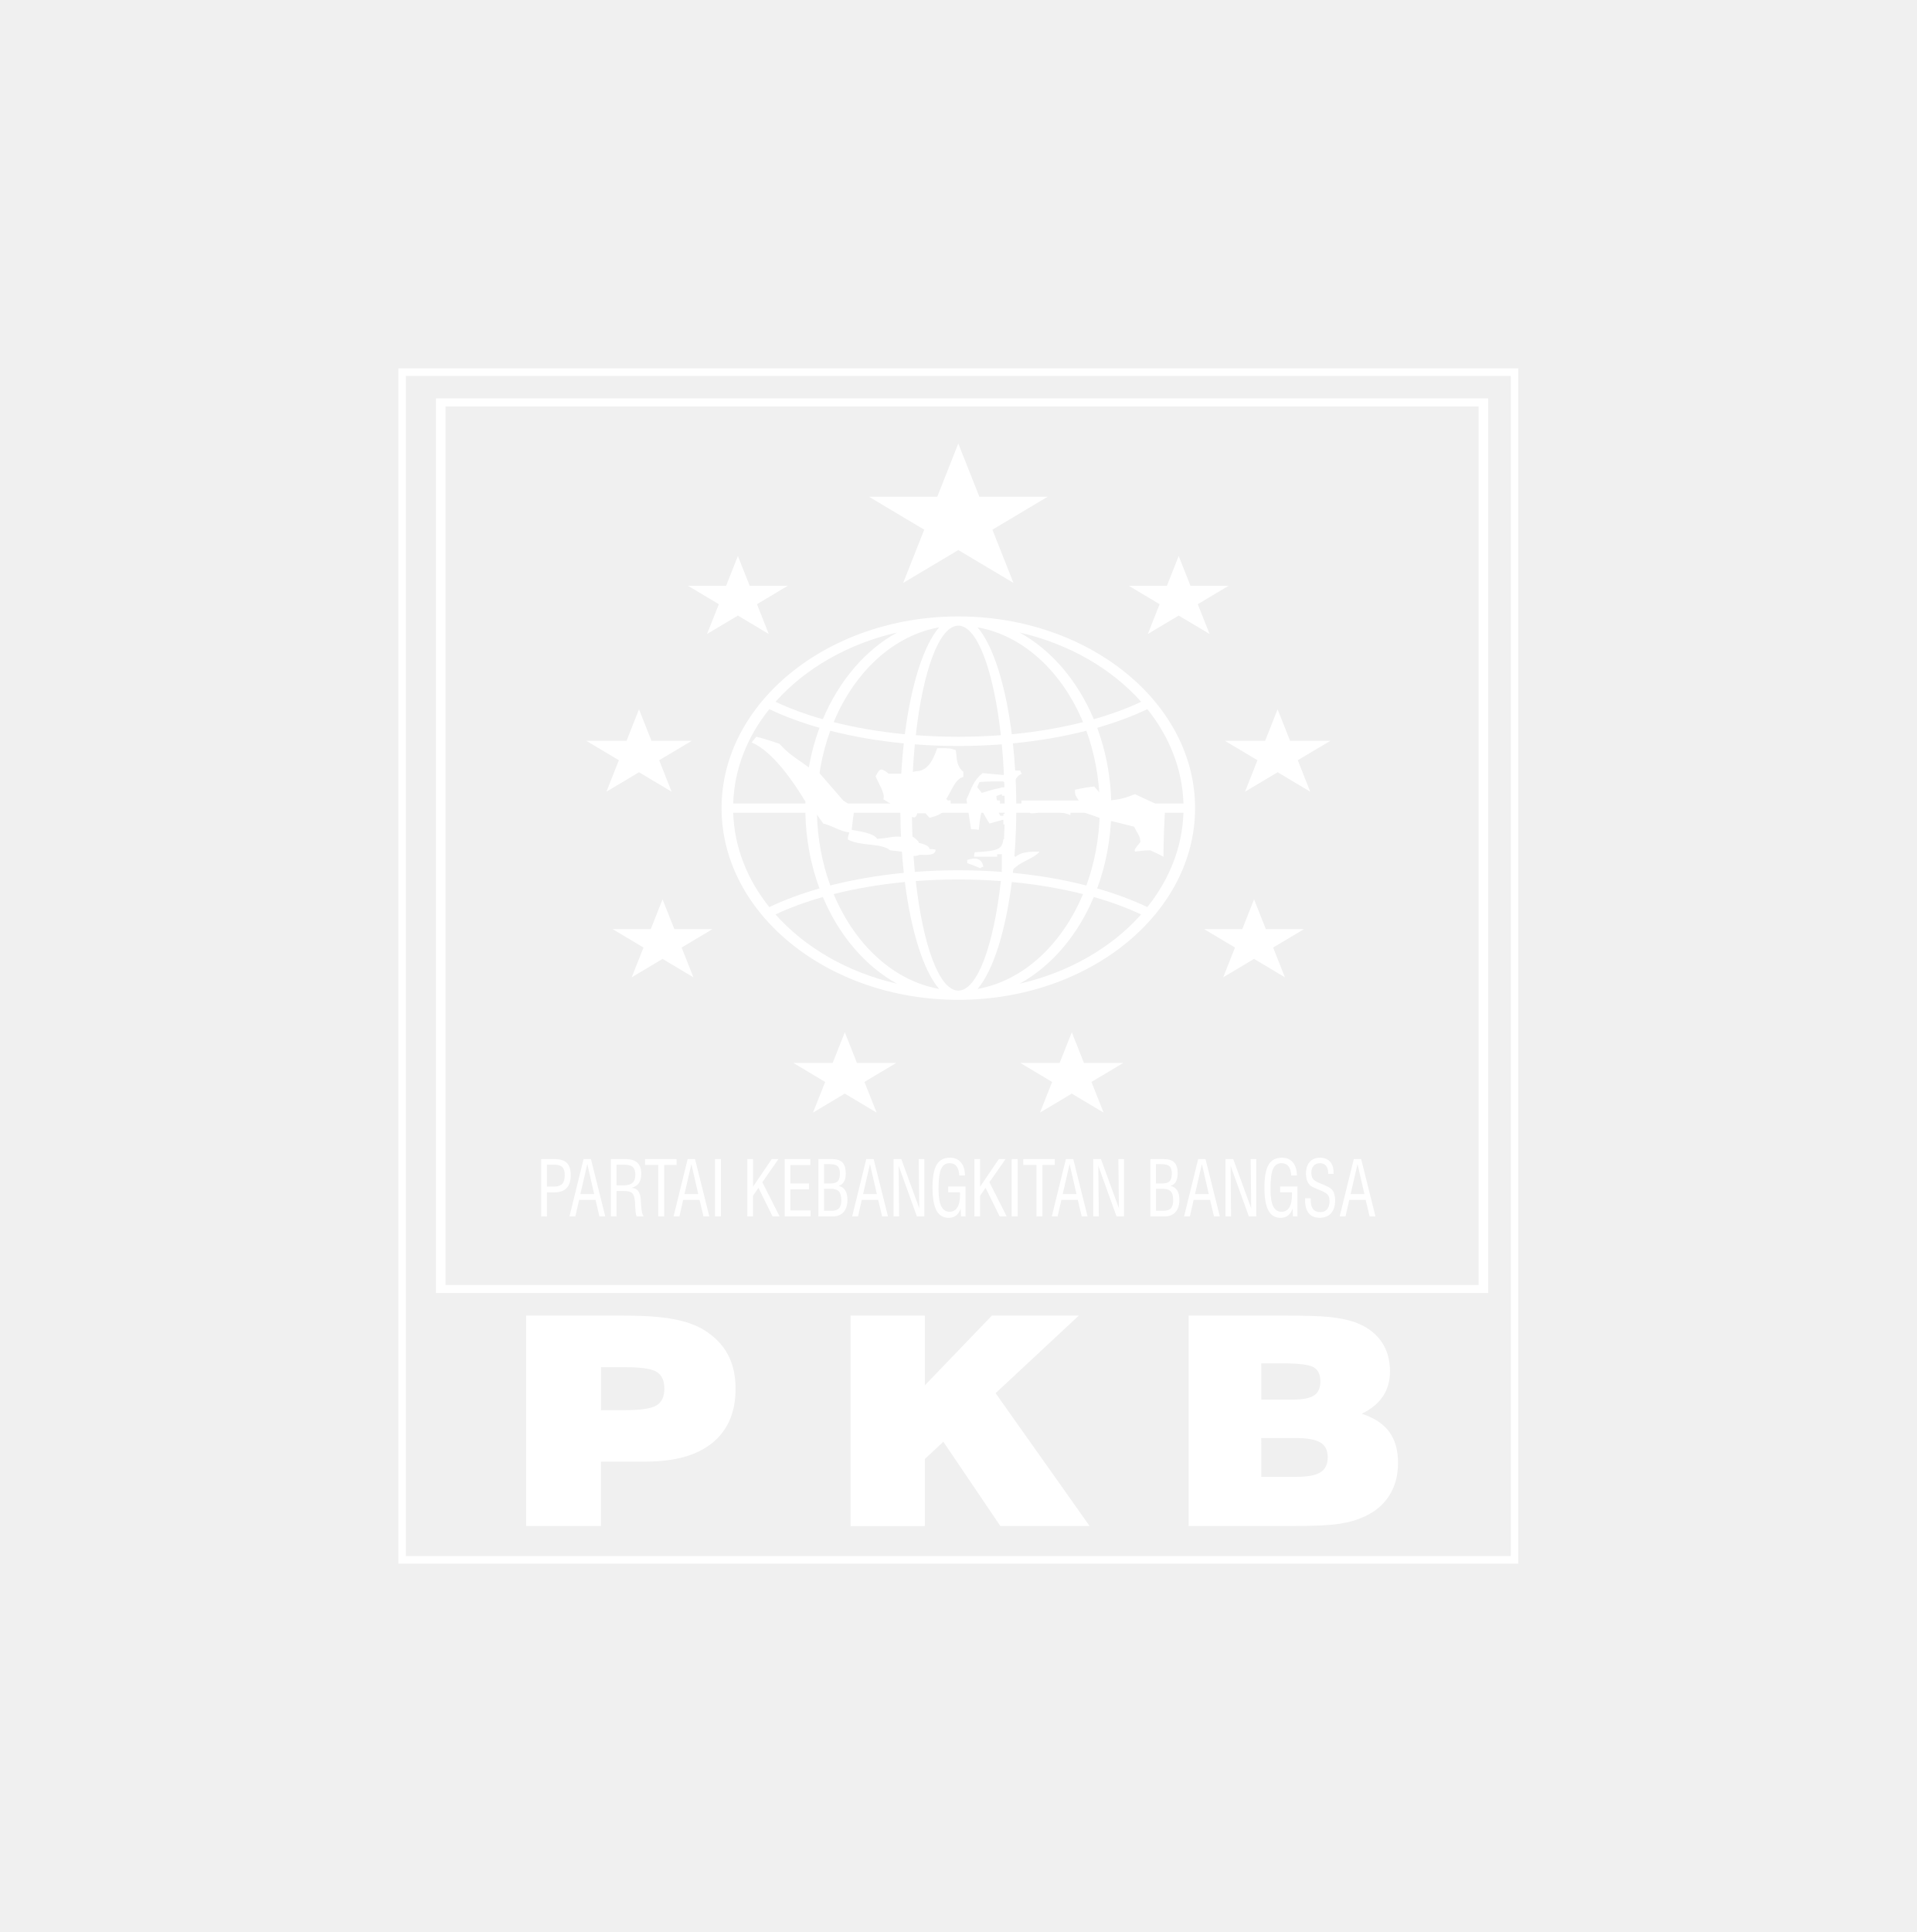
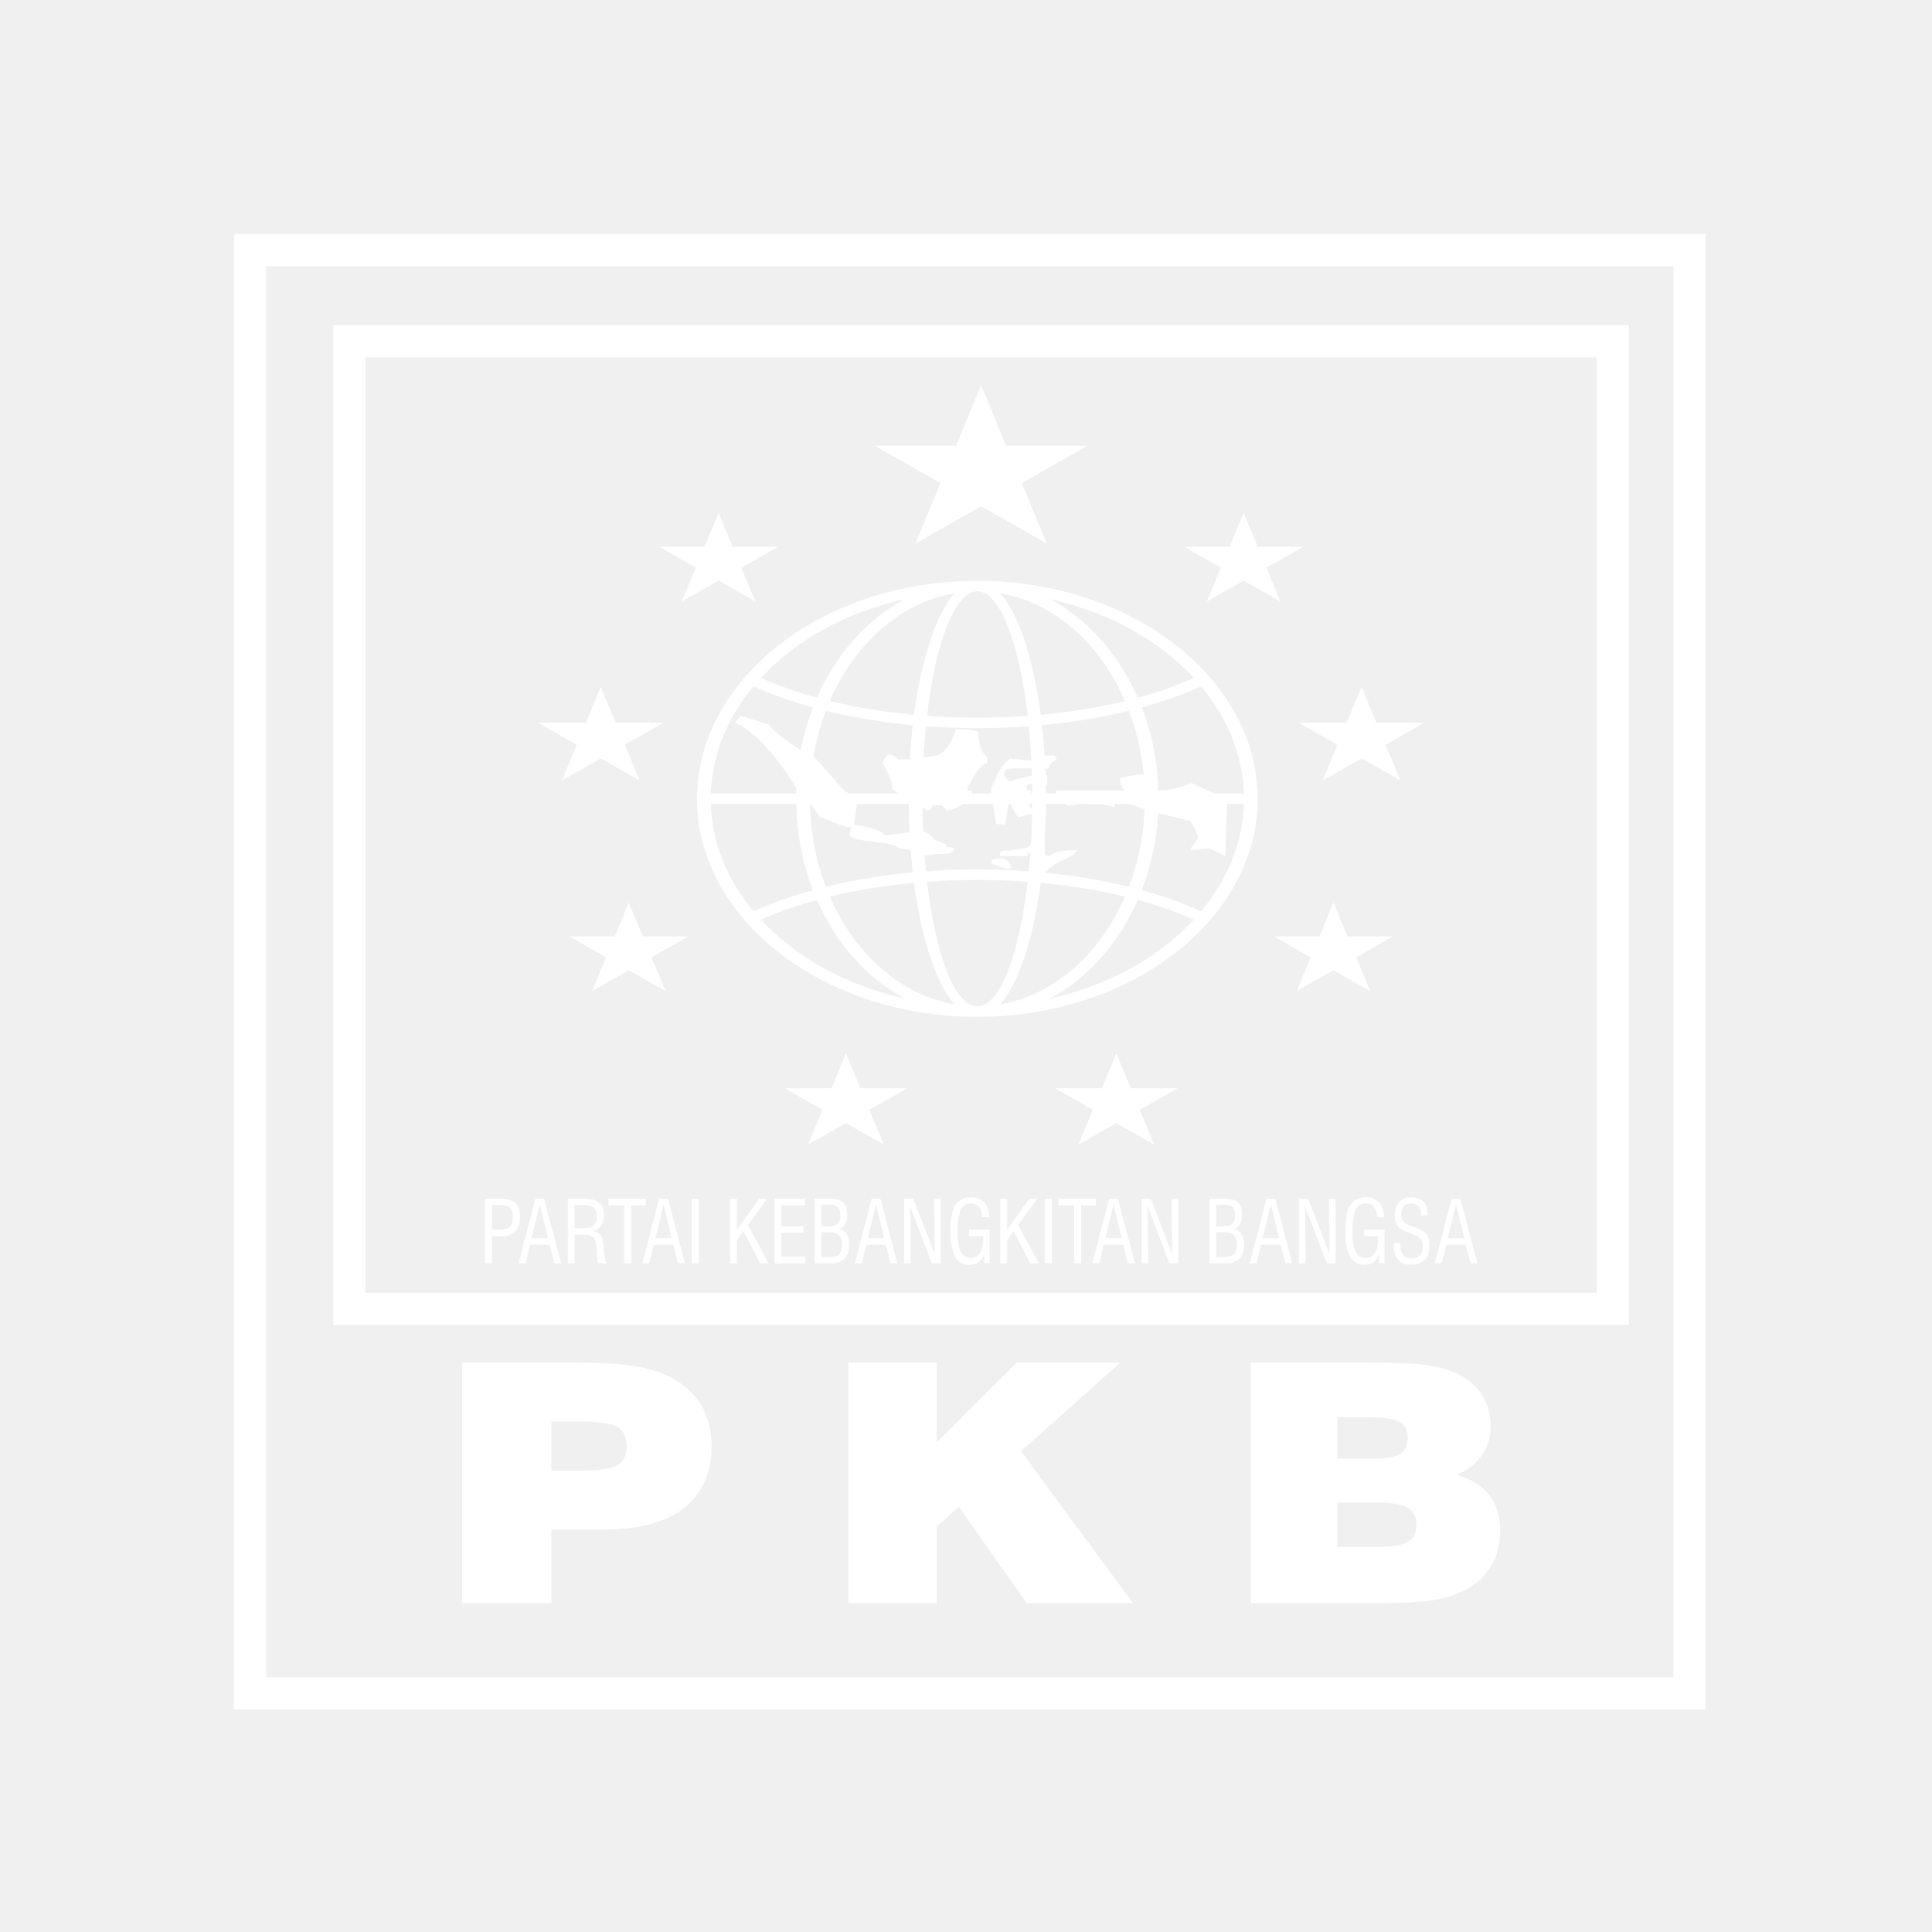
- <svg xmlns="http://www.w3.org/2000/svg" width="255" height="257" viewBox="0 0 255 257" fill="none">
-   <path d="M53.5 49.5H201.5V207.5H53.5V49.5Z" stroke="white" />
-   <path fill-rule="evenodd" clip-rule="evenodd" d="M135.646 84.138C142.235 85.654 147.914 88.955 151.823 93.354C149.957 94.237 147.844 95.018 145.527 95.676C143.377 90.566 139.885 86.47 135.646 84.138ZM152.649 94.332C155.562 97.97 157.31 102.272 157.453 106.888H147.85C147.786 103.3 147.119 99.891 145.977 96.814C148.425 96.115 150.666 95.278 152.649 94.332ZM127.498 115.764C129.465 115.764 131.405 115.838 133.284 115.981C133.521 113.519 133.652 110.873 133.67 108.11H121.324C121.339 110.871 121.479 113.519 121.713 115.981C123.598 115.841 125.528 115.764 127.498 115.764ZM134.76 116.111C138.241 116.448 141.529 117.02 144.537 117.793C145.615 114.838 146.245 111.565 146.315 108.112H135.214C135.193 110.911 135.034 113.601 134.76 116.111ZM145.974 118.181C148.419 118.88 150.66 119.719 152.645 120.663C155.559 117.027 157.307 112.726 157.45 108.11H147.847C147.783 111.697 147.11 115.104 145.974 118.181ZM151.82 121.643C149.954 120.76 147.835 119.98 145.524 119.321C143.377 124.429 139.885 128.525 135.646 130.859C142.235 129.344 147.914 126.042 151.82 121.643ZM144.09 118.936C141.182 118.199 137.994 117.65 134.617 117.326C133.78 123.934 132.121 129.145 130.062 131.548C136.134 130.474 141.294 125.639 144.09 118.936ZM133.159 117.201C131.32 117.063 129.423 116.989 127.498 116.989C125.568 116.989 123.68 117.061 121.841 117.201C122.797 125.764 124.974 131.775 127.498 131.775C130.026 131.775 132.203 125.764 133.159 117.201ZM120.386 117.326C117.006 117.65 113.818 118.199 110.913 118.933C113.706 125.636 118.87 130.471 124.941 131.546C122.883 129.145 121.226 123.934 120.386 117.326ZM109.476 119.321C107.159 119.98 105.043 120.76 103.177 121.643C107.086 126.042 112.762 129.344 119.354 130.859C115.112 128.525 111.623 124.429 109.476 119.321ZM102.351 120.666C104.334 119.719 106.575 118.885 109.026 118.183C107.884 115.106 107.217 111.7 107.15 108.112H97.547C97.69 112.728 99.438 117.027 102.351 120.666ZM110.466 117.79C113.474 117.02 116.763 116.448 120.243 116.111C119.969 113.601 119.807 110.911 119.789 108.112H108.688C108.752 111.565 109.385 114.838 110.466 117.79ZM127.498 99.233C129.465 99.233 131.405 99.156 133.284 99.014C133.521 101.476 133.652 104.124 133.67 106.885H121.324C121.339 104.124 121.479 101.473 121.713 99.014C123.598 99.159 125.528 99.233 127.498 99.233ZM134.76 98.886C138.241 98.549 141.529 97.978 144.537 97.205C145.615 100.159 146.245 103.435 146.315 106.885H135.214C135.193 104.089 135.034 101.397 134.76 98.886ZM144.09 96.061C141.182 96.799 137.994 97.35 134.617 97.674C133.78 91.066 132.121 85.858 130.062 83.452C136.134 84.526 141.294 89.356 144.09 96.061ZM133.159 97.796C131.32 97.937 129.423 98.008 127.498 98.008C125.568 98.008 123.68 97.934 121.841 97.796C122.797 89.231 124.974 83.225 127.498 83.225C130.026 83.225 132.203 89.231 133.159 97.796ZM120.386 97.671C117.006 97.347 113.818 96.796 110.913 96.061C113.706 89.359 118.87 84.526 124.941 83.452C122.883 85.855 121.226 91.063 120.386 97.671ZM109.476 95.676C107.159 95.018 105.04 94.237 103.177 93.354C107.089 88.955 112.765 85.651 119.357 84.138C115.112 86.473 111.623 90.566 109.476 95.676ZM102.351 94.332C104.334 95.278 106.578 96.115 109.026 96.814C107.884 99.891 107.217 103.3 107.15 106.888H97.547C97.69 102.272 99.438 97.967 102.351 94.332ZM110.463 97.205C113.471 97.975 116.759 98.549 120.24 98.886C119.966 101.397 119.804 104.086 119.786 106.888H108.685C108.752 103.435 109.385 100.159 110.463 97.205ZM127.498 82C144.845 82 159 93.456 159 107.5C159 121.546 144.848 133 127.498 133C110.149 133 96 121.546 96 107.5C96 93.456 110.152 82 127.498 82Z" fill="white" />
-   <path fill-rule="evenodd" clip-rule="evenodd" d="M88.148 119.632L89.719 123.594H94.792L90.686 126.043L92.254 130.003L88.148 127.554L84.046 130.003L85.614 126.043L81.508 123.594H86.584L88.148 119.632ZM166.846 119.632L168.413 123.594H173.489L169.383 126.043L170.951 130.003L166.846 127.554L162.74 130.003L164.308 126.043L160.202 123.594H165.278L166.846 119.632ZM85.016 94.356L86.675 98.543H92.034L87.697 101.126L89.353 105.312L85.016 102.724L80.681 105.312L82.338 101.126L78 98.543H83.359L85.016 94.356ZM169.981 94.356L171.638 98.543H177L172.663 101.126L174.319 105.312L169.981 102.724L165.644 105.312L167.3 101.126L162.963 98.543H168.319L169.981 94.356ZM98.174 73.963L99.742 77.92H104.815L100.712 80.371L102.28 84.331L98.174 81.885L94.069 84.331L95.637 80.371L91.531 77.92H96.604L98.174 73.963ZM156.819 73.963L158.387 77.92H163.463L159.357 80.371L160.925 84.331L156.819 81.885L152.714 84.331L154.281 80.371L150.176 77.92H155.251L156.819 73.963ZM127.497 59L130.303 66.083H139.372L132.033 70.46L134.839 77.543L127.5 73.167L120.161 77.543L122.964 70.46L115.625 66.083H124.697L127.497 59ZM112.395 137.313L114.012 141.394H119.24L115.009 143.922L116.629 148L112.395 145.475L108.167 148L109.784 143.922L105.553 141.394H110.784L112.395 137.313ZM142.599 137.313L144.213 141.394H149.444L145.213 143.922L146.827 148L142.596 145.475L138.365 148L139.979 143.922L135.748 141.394H140.979L142.599 137.313Z" fill="white" />
-   <path fill-rule="evenodd" clip-rule="evenodd" d="M100.622 98C101.646 98.256 102.671 98.594 103.692 98.935C104.819 100.124 104.819 100.124 108.094 102.414C108.197 102.33 108.3 102.245 108.505 102.245L112.192 106.49L113.727 107.51C113.521 108.442 113.421 109.377 113.316 110.395C114.237 110.564 116.286 110.82 116.697 111.583C118.437 111.499 118.951 111.073 120.588 111.414C120.762 110.405 122.734 112.288 122.123 112.093C122.534 112.178 123.658 112.431 123.658 112.944C123.861 112.944 124.169 112.944 124.477 113.028C124.477 113.876 123.145 113.707 122.326 113.707C122.326 113.779 120.899 114.186 120.688 113.366C119.869 113.282 119.153 113.197 118.434 113.11C117.204 112.093 114.44 112.6 112.802 111.668C112.802 111.327 112.905 110.986 113.007 110.733C111.675 110.564 110.859 109.882 109.524 109.544L108.091 107.507L107.067 106.488C105.735 104.279 102.867 99.95 100 98.761L100.622 98ZM120.286 108.017L117.521 106.319C117.83 105.555 116.805 104.11 116.497 103.262C117.008 102.33 117.11 101.989 118.237 102.924C118.851 102.924 119.467 102.924 120.183 102.924L121.924 102.583C123.561 102.583 124.28 100.716 124.688 99.527C126.432 99.527 126.432 99.527 127.148 99.781C127.35 100.8 127.148 101.817 128.169 102.668C128.169 102.837 128.169 103.093 128.169 103.347C127.045 103.603 126.531 105.383 125.918 106.231C125.918 106.319 126.021 106.401 126.121 106.488C126.241 106.475 126.358 106.462 126.479 106.449V107.395C126.326 107.374 126.173 107.354 126.018 107.336C125.507 108.186 124.791 108.524 123.664 108.778C123.459 108.522 123.253 108.353 123.15 108.184C122.74 108.184 122.332 108.184 122.026 108.184C121.739 109.611 120.533 107.766 120.286 108.017ZM128.58 106.321C129.296 104.879 129.399 103.944 130.728 102.839C131.65 102.924 132.569 103.009 133.49 103.096L134.62 102.501C134.925 102.501 135.336 102.501 135.744 102.501C135.744 102.586 135.847 102.757 135.95 102.927C135.415 103.147 135.142 103.539 134.999 104.005H133.47C133.475 103.985 133.487 103.964 133.493 103.944C132.369 103.944 131.345 103.944 130.318 104.028C130.221 104.197 130.118 104.453 130.012 104.707C130.218 104.963 130.42 105.217 130.626 105.471C131.445 105.217 132.266 104.961 133.188 104.792C133.194 104.771 133.194 104.753 133.2 104.733H134.878C134.855 105.109 134.878 105.499 134.902 105.855H133.308C133.296 105.781 133.285 105.709 133.285 105.64C132.979 105.724 132.774 105.809 132.569 105.893C132.569 106.062 132.569 106.231 132.671 106.488C132.774 106.488 132.9 106.488 133.044 106.488V107.507C132.9 107.507 132.774 107.507 132.671 107.507C132.774 107.845 132.877 108.186 133.085 108.524C133.188 108.524 133.285 108.524 133.493 108.524C133.493 108.44 133.493 108.353 133.493 108.266H134.617C134.514 108.709 134.467 109.18 134.45 109.67H133.499C133.493 109.467 133.493 109.257 133.493 109.034C132.88 109.203 132.266 109.372 131.653 109.544C131.239 108.95 130.937 108.355 130.626 107.761C130.42 108.611 130.317 109.459 130.218 110.392C129.804 110.307 129.496 110.307 129.191 110.307L128.58 106.321ZM134.503 111.637C134.556 112.416 134.623 113.185 134.623 113.876C134.726 113.876 134.928 113.876 135.134 113.961C135.953 113.282 137.077 113.282 138.309 113.282C137.388 114.386 135.542 114.555 134.52 116L133.288 115.831C133.288 115.068 133.288 114.301 133.288 113.625C133.088 113.625 132.88 113.625 132.674 113.625C132.674 113.71 132.674 113.794 132.674 113.963C131.653 113.963 130.629 113.963 129.601 113.963C129.601 113.71 129.601 113.538 129.704 113.369C132.698 113.192 133.355 113.013 133.487 111.64H134.503V111.637ZM135.888 106.49C138.433 106.49 140.983 106.49 143.53 106.49C143.02 105.727 143.02 105.727 143.02 105.048C143.833 104.879 144.654 104.707 145.576 104.623L147.217 106.49C148.96 106.406 149.676 106.149 151.006 105.642L155 107.51C154.897 109.634 154.795 111.755 154.795 113.963C154.181 113.625 153.568 113.369 153.051 113.113C152.335 113.113 151.619 113.197 151.006 113.282C150.903 113.028 150.903 113.028 151.722 112.009C151.722 111.161 151.211 110.735 150.903 109.972C149.573 109.634 148.244 109.293 147.011 109.039L142.609 107.51C142.506 107.763 142.403 108.104 142.403 108.442C141.585 108.017 140.461 108.017 139.433 108.017C139.128 107.761 138.82 107.507 138.512 107.338C138.512 108.102 138.104 108.189 137.08 108.189C136.88 107.933 136.672 107.679 136.569 107.425C136.34 107.425 136.111 107.436 135.894 107.456V106.49H135.888ZM130.42 115.49C129.807 115.234 129.193 114.98 128.683 114.811C128.683 114.642 128.683 114.471 128.683 114.386C129.807 114.045 130.626 114.13 130.831 115.319C130.626 115.319 130.523 115.406 130.42 115.49Z" fill="white" />
-   <path fill-rule="evenodd" clip-rule="evenodd" d="M72.771 157.838H73.781C74.248 157.838 74.589 157.712 74.81 157.469C75.028 157.222 75.136 156.835 75.136 156.307C75.136 155.821 75.025 155.468 74.807 155.25C74.586 155.032 74.227 154.924 73.732 154.924H72.771V157.838ZM72 161.816V154.184H73.769C74.521 154.184 75.071 154.355 75.415 154.697C75.762 155.039 75.934 155.578 75.934 156.316C75.934 157.071 75.753 157.645 75.394 158.029C75.031 158.418 74.5 158.612 73.8 158.612H72.771V161.818L72 161.816ZM77.215 158.843H79.051L78.136 154.845L77.215 158.843ZM75.762 161.816L77.642 154.184H78.621L80.528 161.816H79.751L79.229 159.614H77.046L76.545 161.816H75.762ZM82.024 157.683H82.961C83.501 157.683 83.898 157.568 84.149 157.339C84.404 157.11 84.53 156.752 84.53 156.266C84.53 155.799 84.416 155.461 84.195 155.25C83.974 155.039 83.612 154.933 83.111 154.933H82.027V157.683H82.024ZM81.275 161.816V154.184H83.21C83.922 154.184 84.45 154.344 84.797 154.668C85.144 154.989 85.316 155.482 85.316 156.141C85.316 156.653 85.212 157.062 85.003 157.368C84.794 157.674 84.472 157.888 84.036 158.009C84.42 158.047 84.705 158.182 84.896 158.42C85.089 158.659 85.203 159.03 85.246 159.527C85.261 159.711 85.279 159.965 85.295 160.296C85.344 161.128 85.464 161.636 85.657 161.816H84.702C84.607 161.64 84.546 161.224 84.518 160.572C84.503 160.244 84.49 159.985 84.472 159.794C84.432 159.268 84.306 158.908 84.103 158.715C83.897 158.522 83.532 158.427 83.004 158.427H82.024V161.816H81.275ZM87.577 161.816V154.969H85.82V154.187H90.018V154.969H88.366V161.816H87.577ZM91.066 158.843H92.899L91.984 154.845L91.066 158.843ZM89.613 161.816L91.489 154.184H92.469L94.376 161.816H93.596L93.074 159.614H90.891L90.39 161.816H89.613ZM95.126 161.816V154.184H95.915V161.816H95.126ZM99.425 161.816V154.184H100.187V157.856L102.678 154.184H103.568L101.425 157.265L103.725 161.813H102.788L100.909 158.009L100.184 159.055V161.816H99.425ZM104.394 161.816V154.184H107.812V154.978H105.156V157.431H107.64V158.205H105.156V161.015H107.843V161.816H104.394ZM109.631 157.431H110.435C110.917 157.431 111.258 157.332 111.452 157.132C111.648 156.934 111.747 156.595 111.747 156.111C111.747 155.653 111.645 155.329 111.449 155.142C111.252 154.956 110.899 154.861 110.392 154.861H109.631V157.431ZM109.631 161.062H110.607C111.077 161.062 111.415 160.954 111.621 160.736C111.826 160.518 111.931 160.161 111.931 159.664C111.931 159.104 111.82 158.711 111.602 158.479C111.381 158.247 111.006 158.133 110.475 158.133H109.631V161.062ZM108.887 161.816V154.184H110.684C111.329 154.184 111.796 154.335 112.087 154.636C112.379 154.94 112.524 155.423 112.524 156.091C112.524 156.545 112.447 156.912 112.29 157.186C112.134 157.463 111.894 157.652 111.572 157.755C111.974 157.843 112.269 158.04 112.459 158.346C112.649 158.654 112.745 159.079 112.745 159.623C112.745 160.32 112.573 160.86 112.226 161.242C111.882 161.622 111.39 161.813 110.758 161.813H108.887V161.816ZM114.827 158.843H116.66L115.745 154.845L114.827 158.843ZM113.374 161.816L115.254 154.184H116.234L118.141 161.816H117.361L116.839 159.614H114.655L114.151 161.816H113.374ZM118.884 161.816V154.184H119.913L122.302 160.73L122.231 154.184H122.975V161.816H121.989L119.563 155.077L119.624 161.816H118.884ZM127.861 161.816L127.812 160.759C127.692 161.159 127.489 161.465 127.219 161.678C126.946 161.892 126.617 162 126.23 162C125.487 162 124.943 161.672 124.59 161.017C124.24 160.363 124.065 159.34 124.065 157.95C124.065 156.565 124.249 155.563 124.618 154.938C124.986 154.315 125.579 154 126.387 154C127.01 154 127.495 154.209 127.849 154.623C128.196 155.039 128.377 155.617 128.383 156.363H127.621C127.609 155.841 127.489 155.439 127.274 155.156C127.05 154.87 126.743 154.729 126.35 154.729C125.815 154.729 125.435 154.987 125.207 155.506C124.98 156.021 124.867 156.918 124.867 158.189C124.867 159.212 124.986 159.965 125.229 160.458C125.471 160.948 125.843 161.193 126.341 161.193C126.789 161.193 127.136 160.999 127.369 160.617C127.609 160.235 127.723 159.677 127.723 158.947C127.723 158.859 127.723 158.791 127.723 158.742C127.723 158.693 127.717 158.648 127.71 158.605H126.156V157.831H128.457V161.811H127.861V161.816ZM129.636 161.816V154.184H130.398V157.856L132.888 154.184H133.782L131.635 157.265L133.939 161.813H133.002L131.125 158.009L130.401 159.055V161.816H129.636ZM134.602 161.816V154.184H135.394V161.816H134.602ZM137.894 161.816V154.969H136.138V154.187H140.336V154.969H138.687V161.816H137.894ZM141.386 158.843H143.223L142.304 154.845L141.386 158.843ZM139.934 161.816L141.81 154.184H142.793L144.694 161.816H143.92L143.392 159.614H141.208L140.71 161.816H139.934ZM145.446 161.816V154.184H146.478L148.864 160.73L148.794 154.184H149.537V161.816H148.554L146.125 155.077L146.189 161.816H145.446ZM153.79 157.431H154.595C155.074 157.431 155.418 157.332 155.609 157.132C155.805 156.934 155.903 156.595 155.903 156.111C155.903 155.653 155.808 155.329 155.609 155.142C155.409 154.956 155.056 154.861 154.546 154.861H153.79V157.431ZM153.79 161.062H154.767C155.234 161.062 155.572 160.954 155.781 160.736C155.983 160.518 156.088 160.161 156.088 159.664C156.088 159.104 155.98 158.711 155.759 158.479C155.544 158.247 155.166 158.133 154.632 158.133H153.794V161.062H153.79ZM153.047 161.816V154.184H154.847C155.489 154.184 155.956 154.335 156.244 154.636C156.539 154.94 156.683 155.423 156.683 156.091C156.683 156.545 156.607 156.912 156.45 157.186C156.293 157.463 156.054 157.652 155.731 157.755C156.134 157.843 156.429 158.04 156.619 158.346C156.812 158.654 156.908 159.079 156.908 159.623C156.908 160.32 156.733 160.86 156.386 161.242C156.045 161.622 155.553 161.813 154.921 161.813H153.047V161.816ZM158.987 158.843H160.823L159.905 154.845L158.987 158.843ZM157.534 161.816L159.411 154.184H160.387L162.294 161.816H161.514L160.992 159.614H158.809L158.305 161.816H157.534ZM163.047 161.816V154.184H164.073L166.465 160.73L166.394 154.184H167.138V161.816H166.155L163.726 155.077L163.787 161.816H163.047ZM172.021 161.816L171.972 160.759C171.846 161.159 171.649 161.465 171.379 161.678C171.102 161.892 170.774 162 170.39 162C169.647 162 169.1 161.672 168.753 161.017C168.4 160.363 168.225 159.34 168.225 157.95C168.225 156.565 168.412 155.563 168.778 154.938C169.149 154.315 169.739 154 170.547 154C171.17 154 171.661 154.209 172.011 154.623C172.359 155.039 172.54 155.617 172.546 156.363H171.784C171.772 155.841 171.652 155.439 171.431 155.156C171.21 154.87 170.903 154.729 170.513 154.729C169.978 154.729 169.595 154.987 169.367 155.506C169.14 156.021 169.032 156.918 169.032 158.189C169.032 159.212 169.152 159.965 169.392 160.458C169.631 160.948 170.003 161.193 170.501 161.193C170.949 161.193 171.299 160.999 171.532 160.617C171.772 160.235 171.886 159.677 171.886 158.947C171.886 158.859 171.886 158.791 171.886 158.742C171.886 158.693 171.879 158.648 171.873 158.605H170.313V157.831H172.617V161.811H172.021V161.816ZM173.652 159.394H174.382V159.666C174.382 160.185 174.49 160.577 174.705 160.842C174.92 161.105 175.239 161.238 175.666 161.238C176.05 161.238 176.351 161.11 176.566 160.856C176.781 160.601 176.888 160.251 176.888 159.803C176.888 159.448 176.824 159.171 176.692 158.98C176.56 158.787 176.259 158.591 175.798 158.398C175.685 158.351 175.528 158.286 175.331 158.205C174.772 157.977 174.438 157.809 174.318 157.696C174.131 157.508 173.989 157.285 173.891 157.026C173.802 156.766 173.753 156.464 173.753 156.123C173.753 155.457 173.916 154.938 174.244 154.564C174.579 154.189 175.037 154.002 175.629 154.002C176.188 154.002 176.63 154.175 176.95 154.522C177.269 154.868 177.423 155.349 177.423 155.961C177.423 155.979 177.423 156.012 177.417 156.057C177.417 156.102 177.417 156.132 177.417 156.154H176.71V156.073C176.71 155.648 176.615 155.313 176.422 155.081C176.234 154.85 175.967 154.733 175.617 154.733C175.264 154.733 174.981 154.845 174.779 155.068C174.57 155.291 174.465 155.592 174.465 155.97C174.465 156.329 174.536 156.608 174.674 156.808C174.812 157.006 175.12 157.202 175.592 157.393C175.648 157.415 175.731 157.449 175.844 157.496C176.563 157.791 176.99 158.011 177.134 158.157C177.303 158.333 177.429 158.546 177.512 158.796C177.589 159.046 177.632 159.347 177.632 159.698C177.632 160.419 177.451 160.984 177.091 161.388C176.732 161.791 176.228 161.991 175.58 161.991C174.938 161.991 174.459 161.793 174.128 161.395C173.799 160.999 173.636 160.417 173.636 159.648C173.636 159.623 173.636 159.581 173.642 159.522C173.645 159.464 173.652 159.423 173.652 159.394ZM179.692 158.843H181.529L180.611 154.845L179.692 158.843ZM178.234 161.816L180.116 154.184H181.093L183 161.816H182.22L181.698 159.614H179.514L179.011 161.816H178.234Z" fill="white" />
-   <path fill-rule="evenodd" clip-rule="evenodd" d="M58 53H198V172H58V53ZM59.277 54.064H196.72V170.936H59.277V54.064Z" fill="white" />
-   <path fill-rule="evenodd" clip-rule="evenodd" d="M79.963 187.581H83.164C85.243 187.581 86.635 187.374 87.34 186.952C88.035 186.535 88.389 185.799 88.389 184.732C88.389 183.657 88.05 182.909 87.376 182.495C86.707 182.075 85.297 181.866 83.164 181.866H79.963V187.581ZM70 202.997V175H82.768C85.585 175 87.821 175.149 89.472 175.448C91.118 175.747 92.498 176.222 93.605 176.88C95.037 177.757 96.108 178.841 96.812 180.132C97.511 181.423 97.862 182.961 97.862 184.732C97.862 187.863 96.834 190.261 94.785 191.928C92.737 193.596 89.781 194.427 85.921 194.427H79.96V202.997H70ZM113.166 202.997V175H123.044V184.281L131.97 175H143.533L132.46 185.324L144.97 202.997H133.092L125.507 191.784L123.044 194.082V203H113.166V202.997ZM167.81 196.456H172.424C173.949 196.456 175.041 196.258 175.68 195.847C176.33 195.444 176.648 194.777 176.648 193.854C176.648 192.934 176.324 192.273 175.662 191.882C175.005 191.485 173.901 191.293 172.34 191.293H167.807L167.81 196.456ZM167.81 186.181H171.916C173.293 186.181 174.267 186 174.824 185.629C175.386 185.261 175.668 184.643 175.668 183.769C175.668 182.843 175.365 182.211 174.763 181.868C174.155 181.526 172.76 181.354 170.567 181.354H167.807L167.81 186.181ZM158.141 202.997V175H170.863C173.604 175 175.595 175.063 176.845 175.187C178.097 175.319 179.168 175.523 180.064 175.817C181.64 176.351 182.841 177.182 183.679 178.309C184.511 179.439 184.932 180.808 184.932 182.418C184.932 183.68 184.623 184.79 183.997 185.73C183.371 186.678 182.43 187.452 181.177 188.061C182.82 188.593 184.036 189.392 184.823 190.456C185.604 191.517 186 192.903 186 194.593C186 196.255 185.622 197.696 184.847 198.92C184.091 200.142 182.974 201.082 181.513 201.744C180.527 202.195 179.41 202.523 178.146 202.71C176.887 202.897 174.796 202.997 171.877 202.997H158.141Z" fill="white" />
+ <svg xmlns="http://www.w3.org/2000/svg" width="150" height="150" viewBox="0 0 150 150" fill="none">
+   <path d="M19.412 19.412H131.176V131.474H19.412V19.412Z" stroke="white" stroke-width="2.5" />
+   <path fill-rule="evenodd" clip-rule="evenodd" d="M81.511 46.512C86.063 47.518 89.987 49.709 92.688 52.629C91.399 53.215 89.939 53.734 88.338 54.17C86.853 50.778 84.44 48.06 81.511 46.512ZM93.259 53.278C95.272 55.693 96.479 58.549 96.578 61.612H89.943C89.899 59.231 89.438 56.968 88.649 54.926C90.34 54.462 91.889 53.906 93.259 53.278ZM75.881 67.504C77.24 67.504 78.581 67.553 79.879 67.648C80.043 66.014 80.133 64.258 80.145 62.424H71.615C71.626 64.256 71.722 66.014 71.884 67.648C73.186 67.555 74.52 67.504 75.881 67.504ZM80.899 67.734C83.304 67.958 85.576 68.338 87.654 68.851C88.399 66.889 88.834 64.717 88.882 62.425H81.212C81.198 64.283 81.088 66.068 80.899 67.734ZM88.647 69.109C90.336 69.572 91.885 70.129 93.256 70.756C95.27 68.343 96.477 65.488 96.576 62.424H89.941C89.897 64.805 89.432 67.066 88.647 69.109ZM92.686 71.406C91.397 70.82 89.933 70.303 88.336 69.865C86.853 73.256 84.44 75.975 81.511 77.524C86.063 76.518 89.987 74.326 92.686 71.406ZM87.345 69.61C85.336 69.12 83.133 68.756 80.8 68.541C80.222 72.927 79.075 76.386 77.653 77.981C81.848 77.268 85.413 74.059 87.345 69.61ZM79.792 68.458C78.522 68.366 77.211 68.317 75.881 68.317C74.547 68.317 73.243 68.365 71.972 68.458C72.633 74.142 74.137 78.132 75.881 78.132C77.628 78.132 79.132 74.142 79.792 68.458ZM70.967 68.541C68.632 68.756 66.429 69.12 64.422 69.608C66.352 74.057 69.919 77.266 74.114 77.98C72.692 76.386 71.547 72.927 70.967 68.541ZM63.429 69.865C61.828 70.303 60.366 70.82 59.077 71.406C61.778 74.326 65.699 76.518 70.254 77.524C67.323 75.975 64.912 73.256 63.429 69.865ZM58.506 70.758C59.876 70.129 61.424 69.576 63.118 69.11C62.329 67.067 61.868 64.807 61.822 62.425H55.186C55.285 65.489 56.493 68.343 58.506 70.758ZM64.113 68.849C66.191 68.338 68.464 67.958 70.868 67.734C70.679 66.068 70.567 64.283 70.555 62.425H62.884C62.929 64.717 63.366 66.889 64.113 68.849ZM75.881 56.532C77.24 56.532 78.581 56.481 79.879 56.386C80.043 58.02 80.133 59.778 80.145 61.611H71.615C71.626 59.778 71.722 58.018 71.884 56.386C73.186 56.482 74.52 56.532 75.881 56.532ZM80.899 56.301C83.304 56.078 85.576 55.698 87.654 55.185C88.399 57.146 88.834 59.321 88.882 61.611H81.212C81.198 59.755 81.088 57.968 80.899 56.301ZM87.345 54.426C85.336 54.916 83.133 55.282 80.8 55.497C80.222 51.11 79.075 47.653 77.653 46.056C81.848 46.769 85.413 49.975 87.345 54.426ZM79.792 55.578C78.522 55.671 77.211 55.718 75.881 55.718C74.547 55.718 73.243 55.669 71.972 55.578C72.633 49.892 74.137 45.906 75.881 45.906C77.628 45.906 79.132 49.892 79.792 55.578ZM70.967 55.495C68.632 55.28 66.429 54.914 64.422 54.426C66.352 49.977 69.919 46.769 74.114 46.056C72.692 47.652 71.547 51.108 70.967 55.495ZM63.429 54.17C61.828 53.734 60.364 53.215 59.077 52.629C61.779 49.709 65.701 47.516 70.256 46.512C67.323 48.062 64.912 50.778 63.429 54.17ZM58.506 53.278C59.876 53.906 61.426 54.462 63.118 54.926C62.329 56.968 61.868 59.231 61.822 61.612H55.186C55.285 58.549 56.493 55.691 58.506 53.278ZM64.111 55.185C66.189 55.696 68.461 56.078 70.866 56.301C70.677 57.968 70.565 59.753 70.552 61.612H62.882C62.929 59.321 63.366 57.146 64.111 55.185ZM75.881 45.093C87.867 45.093 97.647 52.697 97.647 62.019C97.647 71.342 87.869 78.945 75.881 78.945C63.894 78.945 54.118 71.342 54.118 62.019C54.118 52.697 63.896 45.093 75.881 45.093Z" fill="white" />
+   <path fill-rule="evenodd" clip-rule="evenodd" d="M48.82 70.077L49.912 72.702H53.438L50.584 74.324L51.674 76.947L48.82 75.325L45.968 76.947L47.057 74.324L44.203 72.702H47.732L48.82 70.077ZM103.529 70.077L104.619 72.702H108.147L105.293 74.324L106.383 76.947L103.529 75.325L100.675 76.947L101.765 74.324L98.91 72.702H102.439L103.529 70.077ZM46.642 53.336L47.795 56.109H51.521L48.506 57.82L49.657 60.593L46.642 58.878L43.629 60.593L44.78 57.82L41.765 56.109H45.49L46.642 53.336ZM105.709 53.336L106.861 56.109H110.588L107.573 57.82L108.724 60.593L105.709 58.878L102.694 60.593L103.845 57.82L100.83 56.109H104.553L105.709 53.336ZM55.79 39.828L56.88 42.449H60.406L57.554 44.073L58.644 46.696L55.79 45.075L52.935 46.696L54.026 44.073L51.171 42.449H54.698L55.79 39.828ZM96.559 39.828L97.649 42.449H101.177L98.323 44.073L99.413 46.696L96.559 45.075L93.705 46.696L94.794 44.073L91.941 42.449H95.469L96.559 39.828ZM76.174 29.918L78.125 34.609H84.43L79.328 37.508L81.278 42.2L76.176 39.301L71.074 42.2L73.023 37.508L67.921 34.609H74.228L76.174 29.918ZM65.676 81.788L66.8 84.492H70.434L67.493 86.166L68.619 88.867L65.676 87.195L62.736 88.867L63.861 86.166L60.919 84.492H64.556L65.676 81.788ZM86.673 81.788L87.795 84.492H91.432L88.49 86.166L89.612 88.867L86.671 87.195L83.73 88.867L84.852 86.166L81.91 84.492H85.547L86.673 81.788Z" fill="white" />
+   <path fill-rule="evenodd" clip-rule="evenodd" d="M57.491 55.599C58.203 55.773 58.916 56.003 59.626 56.235C60.409 57.045 60.409 57.045 62.686 58.604C62.757 58.547 62.829 58.489 62.971 58.489L65.535 61.38L66.602 62.074C66.459 62.709 66.389 63.346 66.316 64.039C66.956 64.154 68.381 64.328 68.666 64.848C69.876 64.79 70.233 64.5 71.371 64.733C71.492 64.046 72.863 65.328 72.439 65.195C72.724 65.253 73.506 65.425 73.506 65.774C73.647 65.774 73.861 65.774 74.075 65.832C74.075 66.409 73.149 66.294 72.58 66.294C72.58 66.343 71.588 66.62 71.441 66.062C70.871 66.005 70.374 65.947 69.874 65.887C69.019 65.195 67.097 65.54 65.959 64.906C65.959 64.673 66.03 64.441 66.101 64.269C65.175 64.154 64.608 63.689 63.68 63.459L62.684 62.072L61.972 61.378C61.046 59.874 59.052 56.926 57.059 56.117L57.491 55.599ZM71.161 62.419L69.239 61.263C69.454 60.743 68.742 59.759 68.527 59.182C68.883 58.547 68.954 58.315 69.737 58.952C70.164 58.952 70.592 58.952 71.09 58.952L72.3 58.719C73.438 58.719 73.938 57.448 74.222 56.638C75.434 56.638 75.434 56.638 75.932 56.811C76.072 57.505 75.932 58.198 76.642 58.777C76.642 58.892 76.642 59.066 76.642 59.239C75.86 59.414 75.503 60.626 75.077 61.203C75.077 61.263 75.148 61.319 75.218 61.378C75.301 61.369 75.383 61.361 75.467 61.352V61.996C75.36 61.982 75.254 61.968 75.146 61.956C74.791 62.535 74.293 62.765 73.51 62.938C73.367 62.763 73.224 62.648 73.152 62.533C72.867 62.533 72.584 62.533 72.371 62.533C72.171 63.505 71.333 62.248 71.161 62.419ZM76.927 61.265C77.425 60.283 77.497 59.646 78.421 58.894C79.061 58.951 79.7 59.009 80.341 59.069L81.126 58.663C81.338 58.663 81.624 58.663 81.908 58.663C81.908 58.721 81.979 58.838 82.051 58.953C81.679 59.103 81.489 59.37 81.39 59.688H80.327C80.33 59.674 80.339 59.66 80.343 59.646C79.561 59.646 78.85 59.646 78.135 59.703C78.068 59.818 77.996 59.993 77.923 60.166C78.066 60.34 78.206 60.513 78.35 60.686C78.919 60.513 79.49 60.339 80.131 60.223C80.135 60.209 80.135 60.197 80.139 60.183H81.306C81.29 60.439 81.306 60.705 81.322 60.947H80.214C80.206 60.897 80.198 60.848 80.198 60.801C79.985 60.858 79.843 60.916 79.7 60.973C79.7 61.088 79.7 61.203 79.771 61.378C79.843 61.378 79.93 61.378 80.031 61.378V62.072C79.93 62.072 79.843 62.072 79.771 62.072C79.843 62.302 79.915 62.535 80.059 62.765C80.131 62.765 80.198 62.765 80.343 62.765C80.343 62.708 80.343 62.648 80.343 62.589H81.124C81.052 62.891 81.02 63.211 81.008 63.545H80.347C80.343 63.407 80.343 63.264 80.343 63.112C79.917 63.227 79.49 63.342 79.064 63.459C78.776 63.055 78.566 62.65 78.35 62.245C78.206 62.824 78.135 63.401 78.066 64.037C77.778 63.979 77.564 63.979 77.352 63.979L76.927 61.265ZM81.045 64.884C81.082 65.415 81.128 65.939 81.128 66.409C81.2 66.409 81.34 66.409 81.484 66.467C82.053 66.005 82.834 66.005 83.691 66.005C83.05 66.756 81.767 66.871 81.057 67.855L80.2 67.74C80.2 67.221 80.2 66.698 80.2 66.238C80.061 66.238 79.917 66.238 79.773 66.238C79.773 66.296 79.773 66.353 79.773 66.468C79.064 66.468 78.352 66.468 77.637 66.468C77.637 66.296 77.637 66.179 77.709 66.064C79.79 65.943 80.247 65.821 80.339 64.886H81.045V64.884ZM82.008 61.38C83.777 61.38 85.55 61.38 87.32 61.38C86.966 60.86 86.966 60.86 86.966 60.398C87.531 60.283 88.102 60.166 88.743 60.108L89.883 61.38C91.095 61.322 91.593 61.148 92.518 60.802L95.294 62.074C95.222 63.52 95.152 64.965 95.152 66.468C94.725 66.238 94.299 66.064 93.939 65.889C93.442 65.889 92.944 65.947 92.518 66.005C92.446 65.832 92.446 65.832 93.015 65.138C93.015 64.56 92.66 64.27 92.446 63.751C91.521 63.52 90.597 63.288 89.74 63.115L86.68 62.074C86.609 62.246 86.537 62.479 86.537 62.709C85.968 62.419 85.187 62.419 84.472 62.419C84.26 62.245 84.046 62.072 83.832 61.957C83.832 62.477 83.548 62.537 82.836 62.537C82.697 62.362 82.553 62.189 82.481 62.016C82.322 62.016 82.163 62.024 82.012 62.037V61.38H82.008ZM78.206 67.508C77.78 67.334 77.353 67.161 76.999 67.046C76.999 66.931 76.999 66.814 76.999 66.756C77.78 66.524 78.35 66.582 78.492 67.392C78.35 67.392 78.278 67.451 78.206 67.508Z" fill="white" />
+   <path fill-rule="evenodd" clip-rule="evenodd" d="M38.182 95.473H38.884C39.208 95.473 39.444 95.39 39.598 95.23C39.749 95.068 39.824 94.814 39.824 94.467C39.824 94.148 39.747 93.916 39.596 93.773C39.442 93.63 39.193 93.559 38.85 93.559H38.182V95.473ZM37.647 98.085V93.073H38.875C39.398 93.073 39.779 93.186 40.018 93.41C40.259 93.635 40.378 93.989 40.378 94.473C40.378 94.969 40.252 95.346 40.003 95.598C39.751 95.854 39.383 95.981 38.897 95.981H38.182V98.086L37.647 98.085ZM41.267 96.133H42.542L41.907 93.507L41.267 96.133ZM40.259 98.085L41.564 93.073H42.244L43.568 98.085H43.028L42.666 96.639H41.15L40.803 98.085H40.259ZM44.606 95.371H45.256C45.632 95.371 45.907 95.295 46.081 95.145C46.258 94.995 46.346 94.76 46.346 94.441C46.346 94.134 46.267 93.912 46.113 93.773C45.96 93.635 45.708 93.565 45.361 93.565H44.608V95.371H44.606ZM44.086 98.085V93.073H45.429C45.924 93.073 46.291 93.178 46.531 93.391C46.772 93.602 46.892 93.926 46.892 94.358C46.892 94.695 46.819 94.963 46.674 95.164C46.529 95.365 46.305 95.505 46.003 95.585C46.269 95.61 46.467 95.699 46.599 95.855C46.734 96.012 46.813 96.255 46.843 96.582C46.853 96.703 46.866 96.869 46.877 97.087C46.911 97.633 46.994 97.966 47.128 98.085H46.465C46.399 97.969 46.356 97.696 46.337 97.268C46.327 97.052 46.318 96.882 46.305 96.757C46.278 96.412 46.19 96.175 46.05 96.049C45.907 95.922 45.653 95.859 45.286 95.859H44.606V98.085H44.086ZM48.461 98.085V93.589H47.241V93.075H50.156V93.589H49.009V98.085H48.461ZM50.883 96.133H52.156L51.52 93.507L50.883 96.133ZM49.874 98.085L51.177 93.073H51.857L53.181 98.085H52.64L52.277 96.639H50.761L50.414 98.085H49.874ZM53.702 98.085V93.073H54.249V98.085H53.702ZM56.686 98.085V93.073H57.215V95.484L58.944 93.073H59.562L58.075 95.097L59.671 98.083H59.021L57.716 95.585L57.213 96.272V98.085H56.686ZM60.136 98.085V93.073H62.509V93.595H60.665V95.206H62.389V95.714H60.665V97.559H62.53V98.085H60.136ZM63.771 95.206H64.33C64.664 95.206 64.901 95.141 65.036 95.009C65.172 94.879 65.24 94.656 65.24 94.339C65.24 94.038 65.17 93.825 65.034 93.703C64.897 93.58 64.652 93.518 64.3 93.518H63.771V95.206ZM63.771 97.59H64.449C64.775 97.59 65.01 97.519 65.153 97.376C65.295 97.232 65.368 96.998 65.368 96.672C65.368 96.304 65.291 96.046 65.14 95.894C64.986 95.741 64.726 95.666 64.357 95.666H63.771V97.59ZM63.255 98.085V93.073H64.502C64.95 93.073 65.274 93.173 65.476 93.37C65.679 93.57 65.78 93.887 65.78 94.326C65.78 94.624 65.726 94.865 65.617 95.045C65.509 95.227 65.343 95.351 65.119 95.418C65.398 95.476 65.603 95.605 65.735 95.806C65.867 96.008 65.933 96.288 65.933 96.645C65.933 97.102 65.814 97.457 65.573 97.708C65.334 97.957 64.993 98.083 64.554 98.083H63.255V98.085ZM67.379 96.133H68.651L68.016 93.507L67.379 96.133ZM66.37 98.085L67.675 93.073H68.355L69.679 98.085H69.138L68.775 96.639H67.259L66.909 98.085H66.37ZM70.195 98.085V93.073H70.909L72.568 97.372L72.519 93.073H73.035V98.085H72.351L70.666 93.66L70.709 98.085H70.195ZM76.427 98.085L76.393 97.391C76.31 97.653 76.169 97.854 75.981 97.994C75.792 98.135 75.564 98.206 75.295 98.206C74.779 98.206 74.401 97.99 74.156 97.56C73.913 97.131 73.792 96.459 73.792 95.546C73.792 94.637 73.92 93.979 74.176 93.569C74.431 93.159 74.843 92.953 75.404 92.953C75.836 92.953 76.173 93.09 76.419 93.362C76.66 93.635 76.785 94.014 76.79 94.504H76.26C76.252 94.162 76.169 93.897 76.02 93.712C75.864 93.524 75.651 93.431 75.378 93.431C75.007 93.431 74.743 93.601 74.585 93.942C74.427 94.28 74.349 94.869 74.349 95.703C74.349 96.375 74.431 96.869 74.6 97.193C74.768 97.515 75.026 97.676 75.372 97.676C75.683 97.676 75.924 97.548 76.086 97.297C76.252 97.047 76.331 96.68 76.331 96.201C76.331 96.143 76.331 96.099 76.331 96.066C76.331 96.034 76.327 96.005 76.322 95.976H75.243V95.468H76.841V98.081H76.427V98.085ZM77.659 98.085V93.073H78.188V95.484L79.917 93.073H80.538L79.047 95.097L80.647 98.083H79.996L78.693 95.585L78.191 96.272V98.085H77.659ZM81.107 98.085V93.073H81.657V98.085H81.107ZM83.392 98.085V93.589H82.173V93.075H85.088V93.589H83.943V98.085H83.392ZM85.817 96.133H87.092L86.454 93.507L85.817 96.133ZM84.808 98.085L86.111 93.073H86.793L88.113 98.085H87.576L87.209 96.639H85.693L85.347 98.085H84.808ZM88.635 98.085V93.073H89.352L91.008 97.372L90.959 93.073H91.475V98.085H90.793L89.106 93.66L89.151 98.085H88.635ZM94.428 95.206H94.987C95.319 95.206 95.558 95.141 95.69 95.009C95.826 94.879 95.894 94.656 95.894 94.339C95.894 94.038 95.829 93.825 95.69 93.703C95.552 93.58 95.306 93.518 94.953 93.518H94.428V95.206ZM94.428 97.59H95.106C95.43 97.59 95.665 97.519 95.81 97.376C95.95 97.232 96.023 96.998 96.023 96.672C96.023 96.304 95.948 96.046 95.795 95.894C95.645 95.741 95.383 95.666 95.012 95.666H94.43V97.59H94.428ZM93.912 98.085V93.073H95.161C95.607 93.073 95.931 93.173 96.131 93.37C96.336 93.57 96.436 93.887 96.436 94.326C96.436 94.624 96.383 94.865 96.274 95.045C96.165 95.227 95.999 95.351 95.775 95.418C96.055 95.476 96.26 95.605 96.392 95.806C96.526 96.008 96.592 96.288 96.592 96.645C96.592 97.102 96.471 97.457 96.23 97.708C95.993 97.957 95.652 98.083 95.213 98.083H93.912V98.085ZM98.035 96.133H99.31L98.673 93.507L98.035 96.133ZM97.027 98.085L98.33 93.073H99.007L100.331 98.085H99.79L99.427 96.639H97.912L97.562 98.085H97.027ZM100.854 98.085V93.073H101.566L103.227 97.372L103.178 93.073H103.694V98.085H103.012L101.325 93.66L101.368 98.085H100.854ZM107.084 98.085L107.05 97.391C106.963 97.653 106.826 97.854 106.638 97.994C106.446 98.135 106.218 98.206 105.952 98.206C105.436 98.206 105.056 97.99 104.815 97.56C104.57 97.131 104.449 96.459 104.449 95.546C104.449 94.637 104.579 93.979 104.833 93.569C105.09 93.159 105.5 92.953 106.061 92.953C106.493 92.953 106.834 93.09 107.077 93.362C107.319 93.635 107.444 94.014 107.449 94.504H106.92C106.911 94.162 106.828 93.897 106.674 93.712C106.521 93.524 106.308 93.431 106.037 93.431C105.666 93.431 105.4 93.601 105.242 93.942C105.084 94.28 105.009 94.869 105.009 95.703C105.009 96.375 105.092 96.869 105.259 97.193C105.425 97.515 105.683 97.676 106.029 97.676C106.34 97.676 106.583 97.548 106.745 97.297C106.911 97.047 106.99 96.68 106.99 96.201C106.99 96.143 106.99 96.099 106.99 96.066C106.99 96.034 106.985 96.005 106.981 95.976H105.898V95.468H107.498V98.081H107.084V98.085ZM108.216 96.494H108.723V96.673C108.723 97.014 108.798 97.271 108.947 97.445C109.097 97.618 109.318 97.705 109.614 97.705C109.881 97.705 110.09 97.621 110.239 97.454C110.389 97.287 110.463 97.057 110.463 96.763C110.463 96.53 110.418 96.348 110.327 96.223C110.235 96.096 110.026 95.967 109.706 95.84C109.628 95.809 109.519 95.767 109.382 95.714C108.994 95.564 108.762 95.454 108.679 95.379C108.549 95.256 108.45 95.11 108.382 94.939C108.32 94.769 108.286 94.57 108.286 94.347C108.286 93.909 108.4 93.569 108.627 93.323C108.86 93.077 109.178 92.954 109.589 92.954C109.977 92.954 110.284 93.067 110.506 93.295C110.727 93.523 110.834 93.838 110.834 94.24C110.834 94.252 110.834 94.274 110.83 94.303C110.83 94.333 110.83 94.353 110.83 94.367H110.339V94.314C110.339 94.035 110.273 93.815 110.139 93.662C110.009 93.511 109.823 93.434 109.58 93.434C109.335 93.434 109.139 93.507 108.999 93.654C108.854 93.8 108.781 93.998 108.781 94.246C108.781 94.482 108.83 94.665 108.926 94.796C109.022 94.926 109.235 95.055 109.563 95.18C109.602 95.195 109.66 95.217 109.738 95.248C110.237 95.442 110.534 95.586 110.634 95.682C110.751 95.798 110.838 95.938 110.896 96.102C110.949 96.266 110.979 96.463 110.979 96.694C110.979 97.167 110.854 97.538 110.604 97.804C110.355 98.068 110.005 98.2 109.555 98.2C109.109 98.2 108.777 98.07 108.547 97.808C108.318 97.548 108.205 97.166 108.205 96.661C108.205 96.645 108.205 96.617 108.209 96.579C108.211 96.54 108.216 96.513 108.216 96.494ZM112.409 96.133H113.685L113.047 93.507L112.409 96.133ZM111.397 98.085L112.704 93.073H113.382L114.706 98.085H114.164L113.802 96.639H112.286L111.937 98.085H111.397Z" fill="white" />
+   <path fill-rule="evenodd" clip-rule="evenodd" d="M42.804 114.185H45.028C46.472 114.185 47.439 114.047 47.928 113.766C48.412 113.487 48.658 112.996 48.658 112.285C48.658 111.568 48.422 111.069 47.954 110.793C47.489 110.512 46.51 110.373 45.028 110.373H42.804V114.185ZM35.882 124.468V105.793H44.752C46.709 105.793 48.263 105.892 49.41 106.092C50.554 106.291 51.512 106.608 52.282 107.047C53.276 107.632 54.02 108.355 54.51 109.216C54.995 110.077 55.239 111.103 55.239 112.285C55.239 114.373 54.524 115.973 53.101 117.085C51.678 118.197 49.625 118.752 46.943 118.752H42.802V124.468H35.882ZM65.871 124.468V105.793H72.733V111.984L78.934 105.793H86.968L79.275 112.68L87.966 124.468H79.714L74.445 116.989L72.733 118.521V124.47H65.871V124.468ZM103.833 120.105H107.039C108.098 120.105 108.857 119.973 109.301 119.699C109.753 119.43 109.973 118.985 109.973 118.369C109.973 117.756 109.748 117.315 109.288 117.054C108.832 116.789 108.065 116.661 106.981 116.661H103.831L103.833 120.105ZM103.833 113.251H106.686C107.643 113.251 108.319 113.13 108.706 112.883C109.097 112.638 109.293 112.225 109.293 111.642C109.293 111.025 109.082 110.603 108.664 110.374C108.242 110.146 107.272 110.031 105.749 110.031H103.831L103.833 113.251ZM97.116 124.468V105.793H105.954C107.859 105.793 109.242 105.835 110.11 105.918C110.98 106.006 111.724 106.142 112.347 106.338C113.442 106.694 114.276 107.249 114.858 108C115.436 108.754 115.729 109.667 115.729 110.741C115.729 111.583 115.514 112.323 115.079 112.95C114.644 113.583 113.99 114.099 113.12 114.505C114.261 114.86 115.106 115.393 115.653 116.103C116.195 116.811 116.471 117.735 116.471 118.862C116.471 119.971 116.208 120.932 115.67 121.749C115.144 122.564 114.368 123.191 113.353 123.632C112.668 123.933 111.892 124.152 111.014 124.277C110.14 124.401 108.687 124.468 106.659 124.468H97.116Z" fill="white" />
+   <rect x="27.132" y="26.498" width="98.088" height="75.126" stroke="white" stroke-width="2.5" />
</svg>
